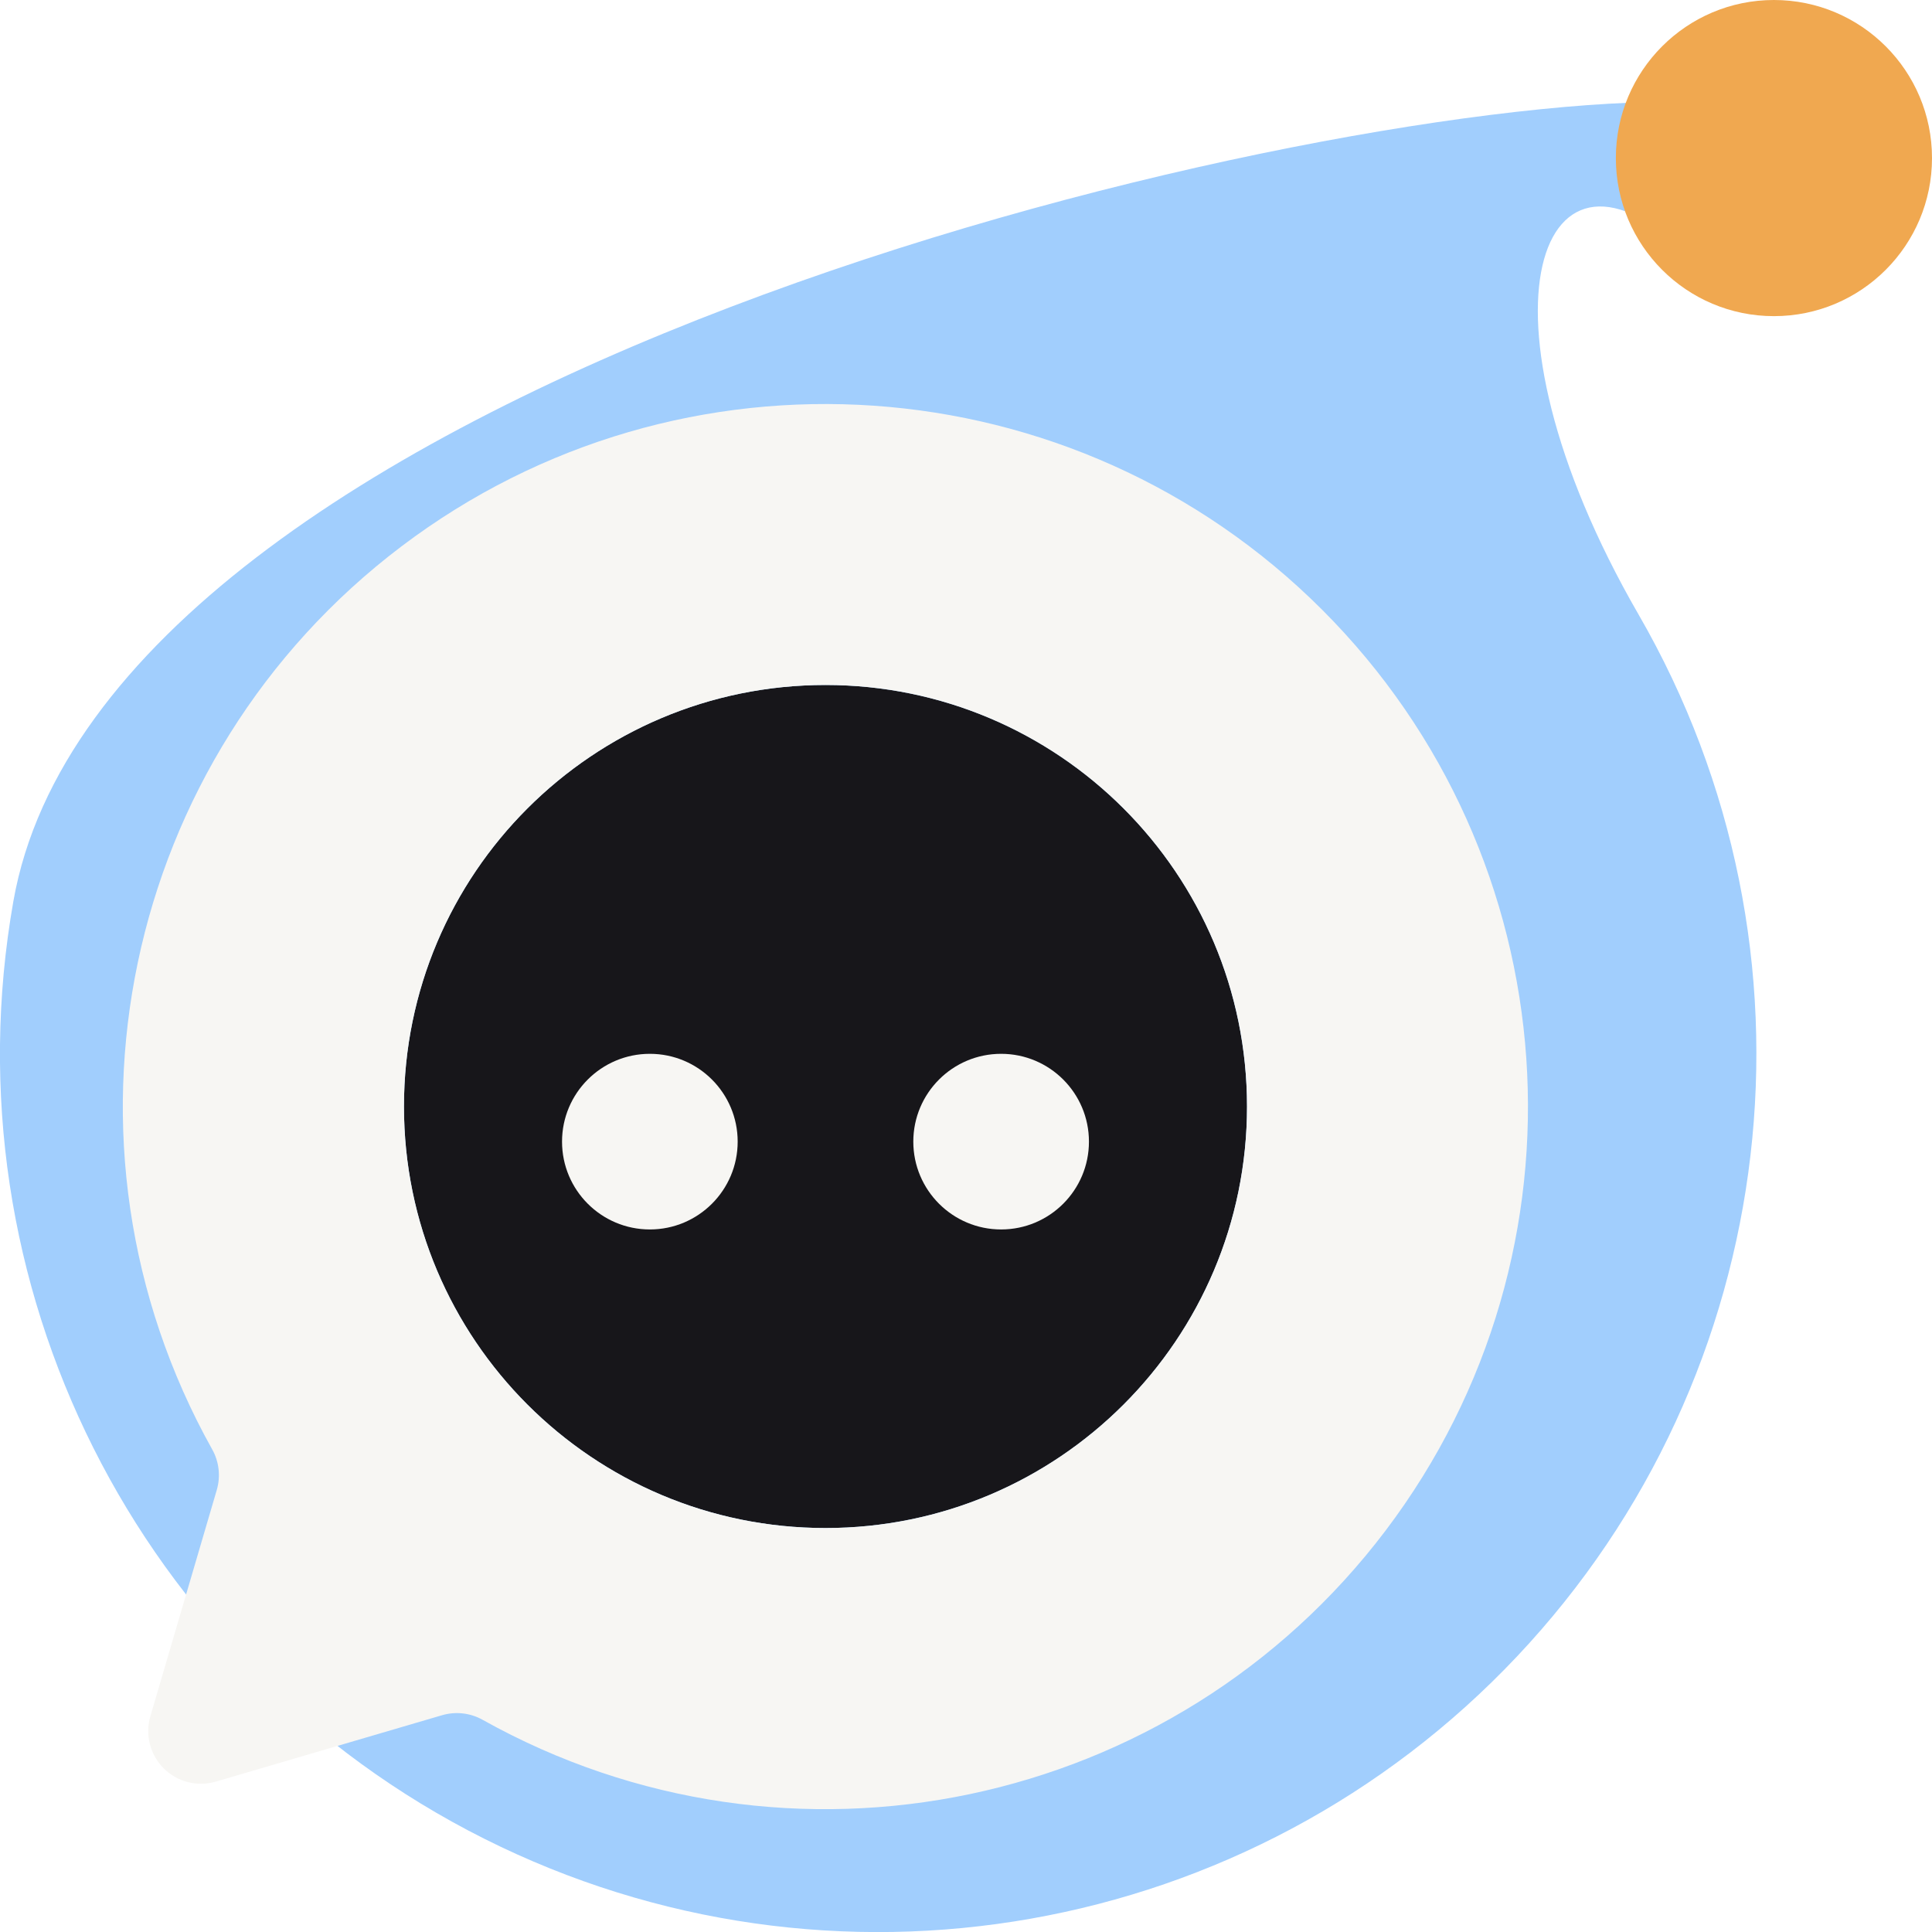
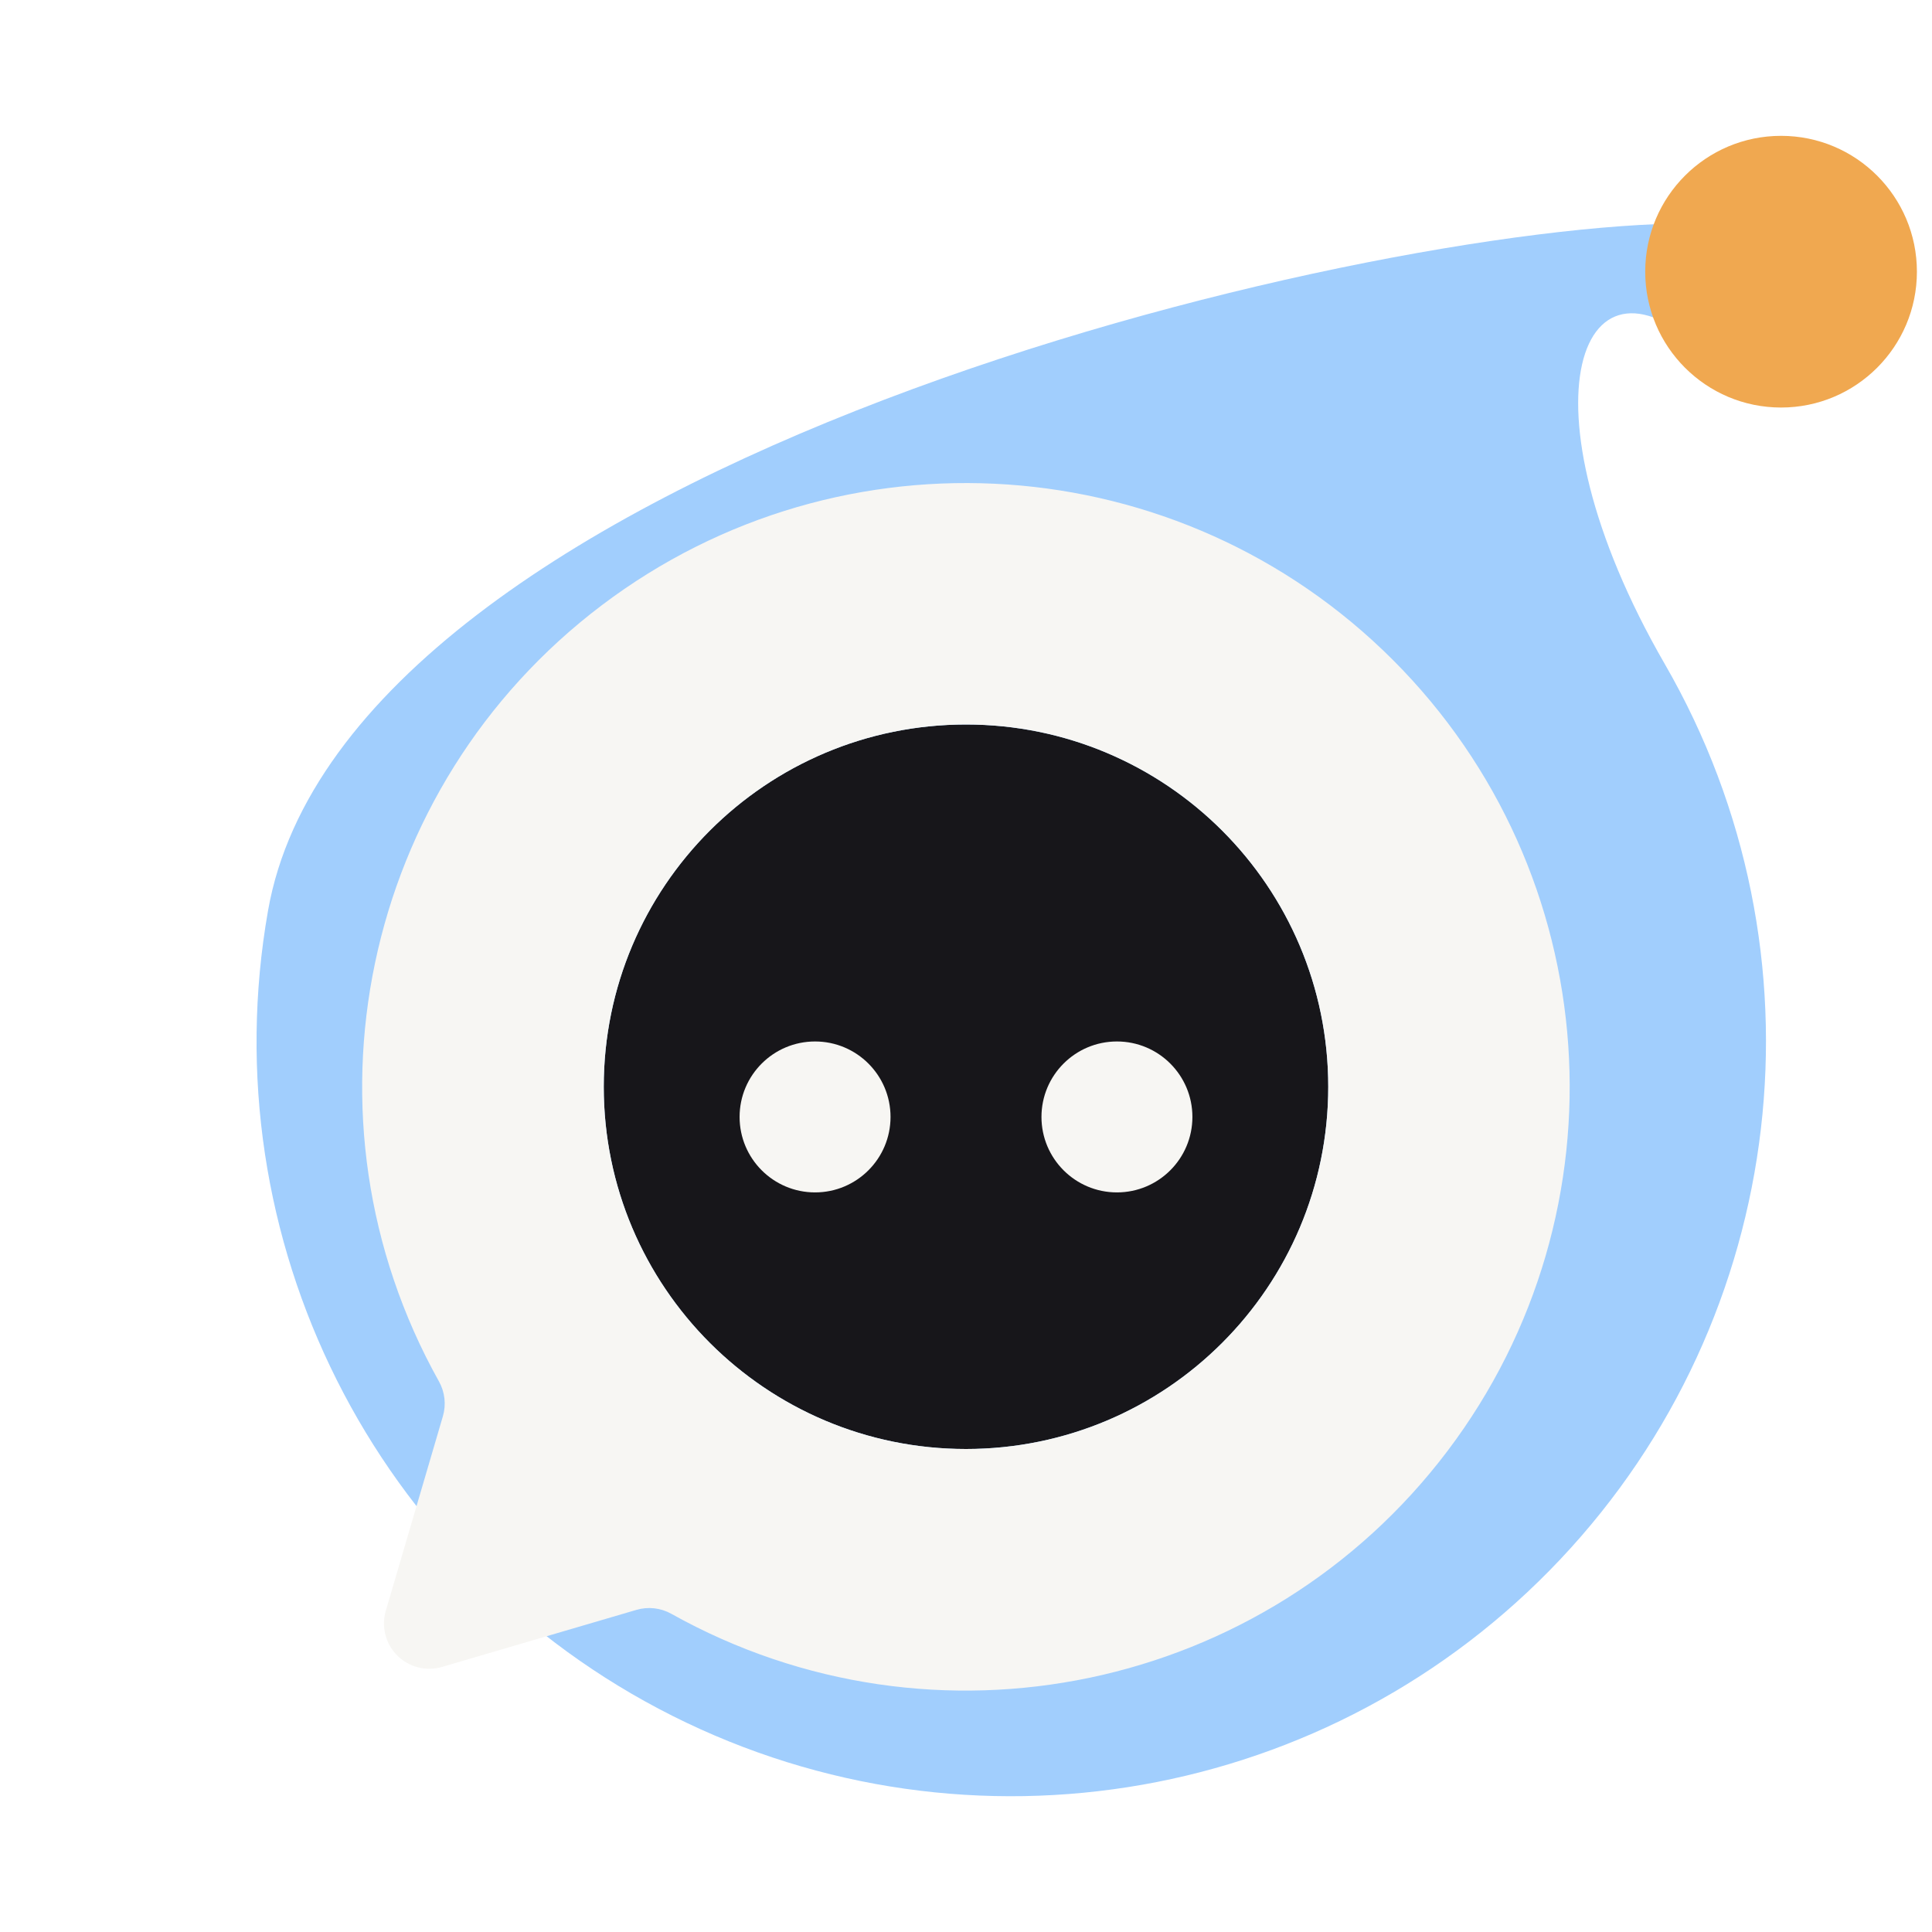
- <svg xmlns="http://www.w3.org/2000/svg" viewBox="7.5 1.5 55 55" width="55" height="55">
+ <svg xmlns="http://www.w3.org/2000/svg" viewBox="-1 -3 64 64" width="64" height="64">
  <g>
    <path fill="#a1cefd" d="M7.88 27.16C10.48 12.39 44 4.4 55 4.4L55.6 8.8C51.36 4.56 49.15 10.34 54.15 19A25 25 0 1 1 7.88 27.16Z" />
    <path fill="#17161a" d="M43 33A12 12 0 1 1 19 33A12 12 0 1 1 43 33Z" />
    <path fill="#f7f6f3" fill-rule="evenodd" d="M13.54 42.76A20 20 0 1 1 21.24 50.46A1.5 1.5 0 0 0 20.08 50.33L13.64 52.22A1.5 1.5 0 0 1 11.78 50.36L13.67 43.92A1.5 1.5 0 0 0 13.54 42.76ZM43 33A12 12 0 1 0 19 33A12 12 0 1 0 43 33Z" />
    <path fill="#f7f6f3" d="M28.5 34A2.5 2.5 0 1 1 23.5 34A2.5 2.5 0 1 1 28.5 34ZM38.5 34A2.5 2.5 0 1 1 33.5 34A2.5 2.5 0 1 1 38.5 34Z" />
    <path fill="#f0a850" d="M62.5 6A4.5 4.5 0 1 1 53.5 6A4.5 4.5 0 1 1 62.5 6Z" />
  </g>
</svg>
